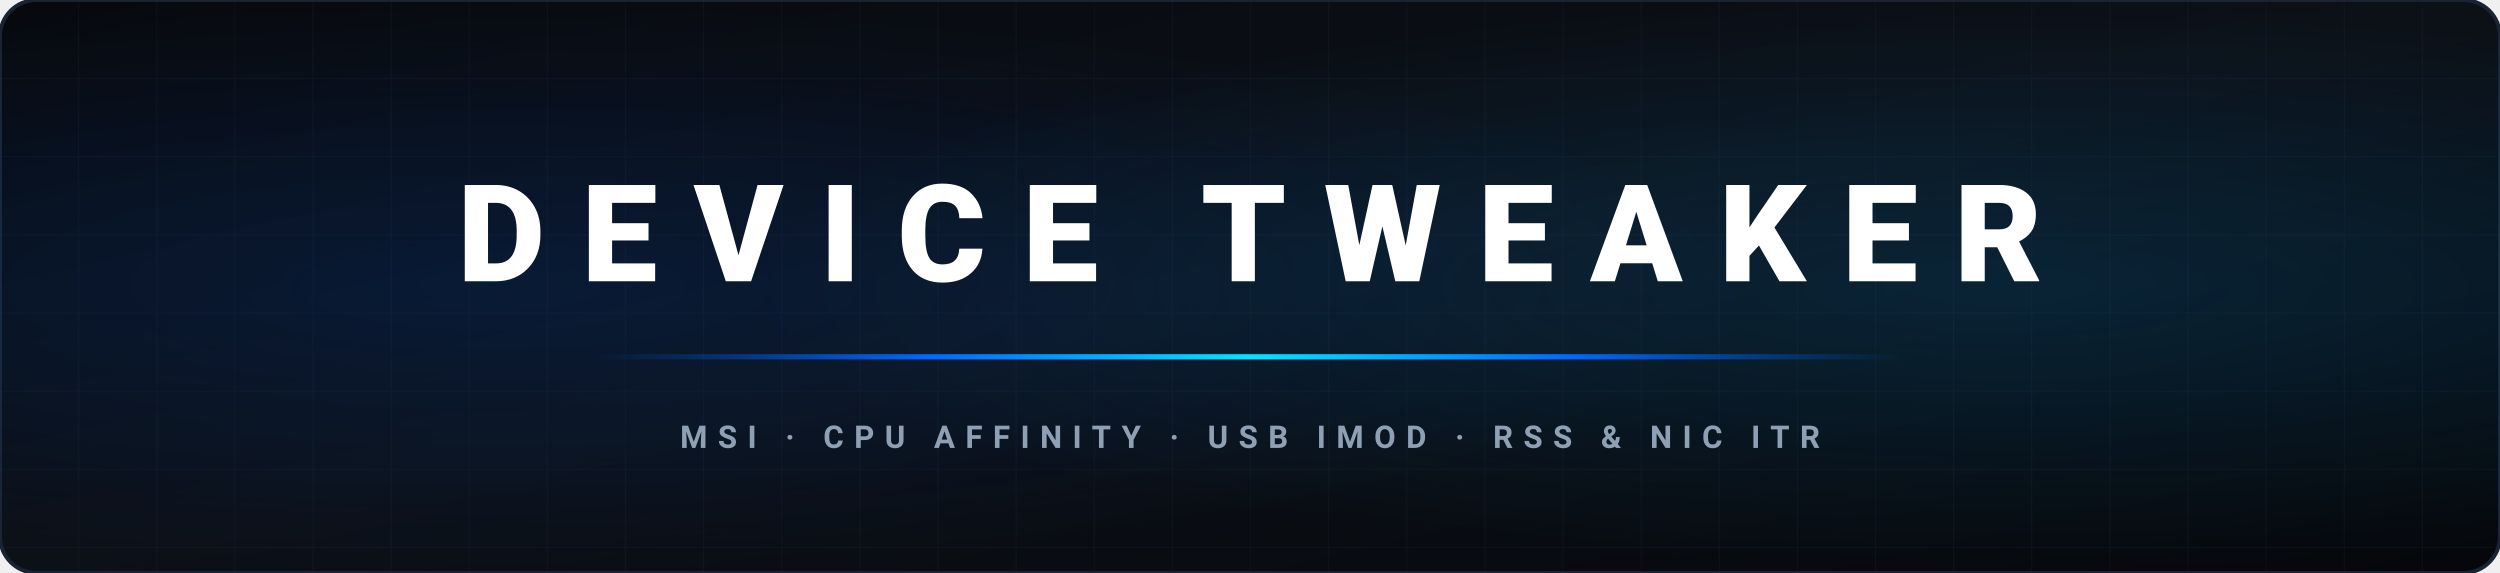
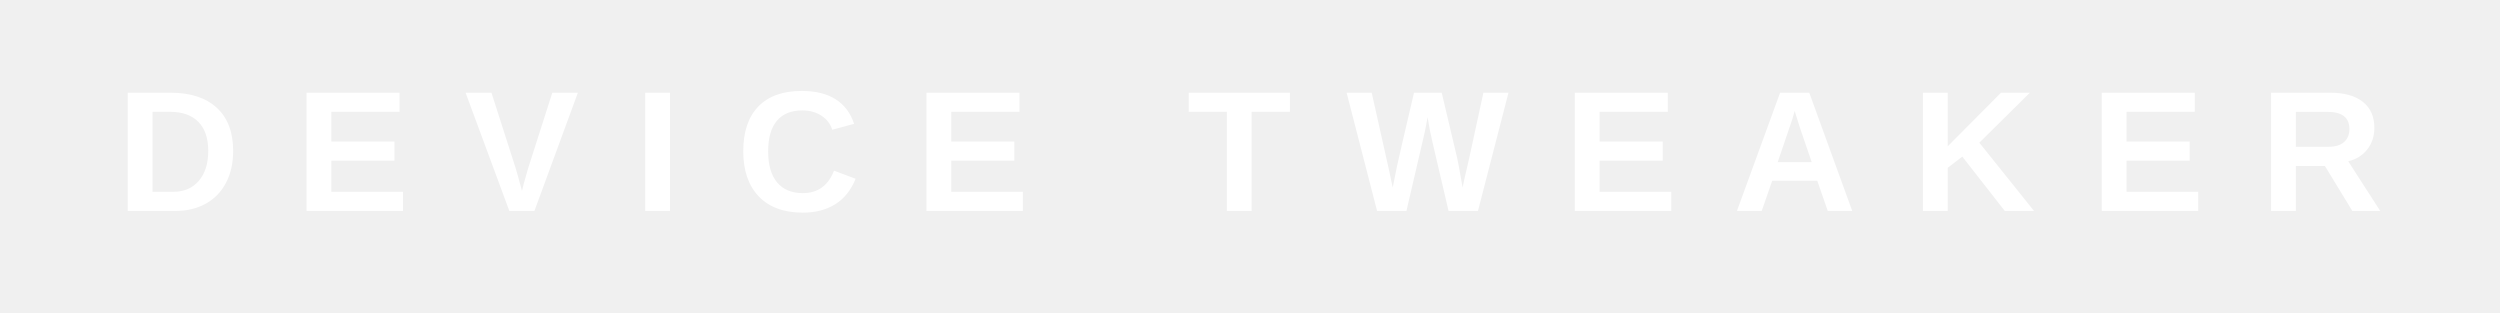
- <svg xmlns="http://www.w3.org/2000/svg" viewBox="0 0 960 220" width="100%" height="220" role="img" aria-labelledby="title desc">
-   <defs>
-     <linearGradient id="bgGrad" x1="0%" y1="0%" x2="100%" y2="100%">
-       <stop offset="0%" stop-color="#07090e" />
-       <stop offset="50%" stop-color="#0c1017" />
-       <stop offset="100%" stop-color="#05070a" />
-     </linearGradient>
-     <radialGradient id="glowLeft" cx="20%" cy="50%" r="50%">
-       <stop offset="0%" stop-color="#0052cc" stop-opacity="0.18" />
-       <stop offset="100%" stop-color="#0052cc" stop-opacity="0" />
-     </radialGradient>
-     <radialGradient id="glowRight" cx="80%" cy="50%" r="50%">
-       <stop offset="0%" stop-color="#00a3ff" stop-opacity="0.15" />
-       <stop offset="100%" stop-color="#00a3ff" stop-opacity="0" />
-     </radialGradient>
-     <linearGradient id="accentLine" x1="0%" y1="0%" x2="100%" y2="0%">
-       <stop offset="0%" stop-color="#0052cc" stop-opacity="0" />
-       <stop offset="25%" stop-color="#0066ff" />
-       <stop offset="50%" stop-color="#00e5ff" />
-       <stop offset="75%" stop-color="#0066ff" />
-       <stop offset="100%" stop-color="#0052cc" stop-opacity="0" />
-     </linearGradient>
-     <pattern id="grid" width="30" height="30" patternUnits="userSpaceOnUse">
-       <path d="M 30 0 L 0 0 0 30" fill="none" stroke="#1f293d" stroke-width="0.5" stroke-opacity="0.35" />
-     </pattern>
-   </defs>
-   <rect width="960" height="220" rx="14" fill="url(#bgGrad)" stroke="#1a2333" stroke-width="1.5" />
-   <rect width="960" height="220" rx="14" fill="url(#grid)" />
-   <rect width="960" height="220" rx="14" fill="url(#glowLeft)" />
-   <rect width="960" height="220" rx="14" fill="url(#glowRight)" />
-   <path d="M 280 1 L 680 1" stroke="url(#accentLine)" stroke-width="2" />
-   <g fill="#ffffff" text-anchor="middle" font-family="-apple-system, BlinkMacSystemFont, 'Segoe UI', 'Bahnschrift', Roboto, Helvetica, Arial, sans-serif">
-     <text x="480" y="108" font-size="52" font-weight="900" letter-spacing="14">DEVICE TWEAKER</text>
-   </g>
-   <rect x="230" y="136" width="500" height="2" fill="url(#accentLine)" />
-   <g fill="#8fa0b5" text-anchor="middle" font-family="-apple-system, BlinkMacSystemFont, 'Segoe UI', 'Bahnschrift', Roboto, Helvetica, Arial, sans-serif" font-size="12" font-weight="600" letter-spacing="4">
-     <text x="480" y="172">MSI · CPU AFFINITY · USB IMOD · RSS &amp; NIC ITR</text>
-   </g>
+ <svg xmlns="http://www.w3.org/2000/svg" viewBox="0 0 640 80" width="480" height="60" role="img" aria-labelledby="title">
+   <text x="320" y="54" font-family="-apple-system, BlinkMacSystemFont, 'Segoe UI', 'Bahnschrift', Arial, sans-serif" font-size="44" font-weight="800" letter-spacing="14" fill="#ffffff" text-anchor="middle">DEVICE TWEAKER</text>
</svg>
